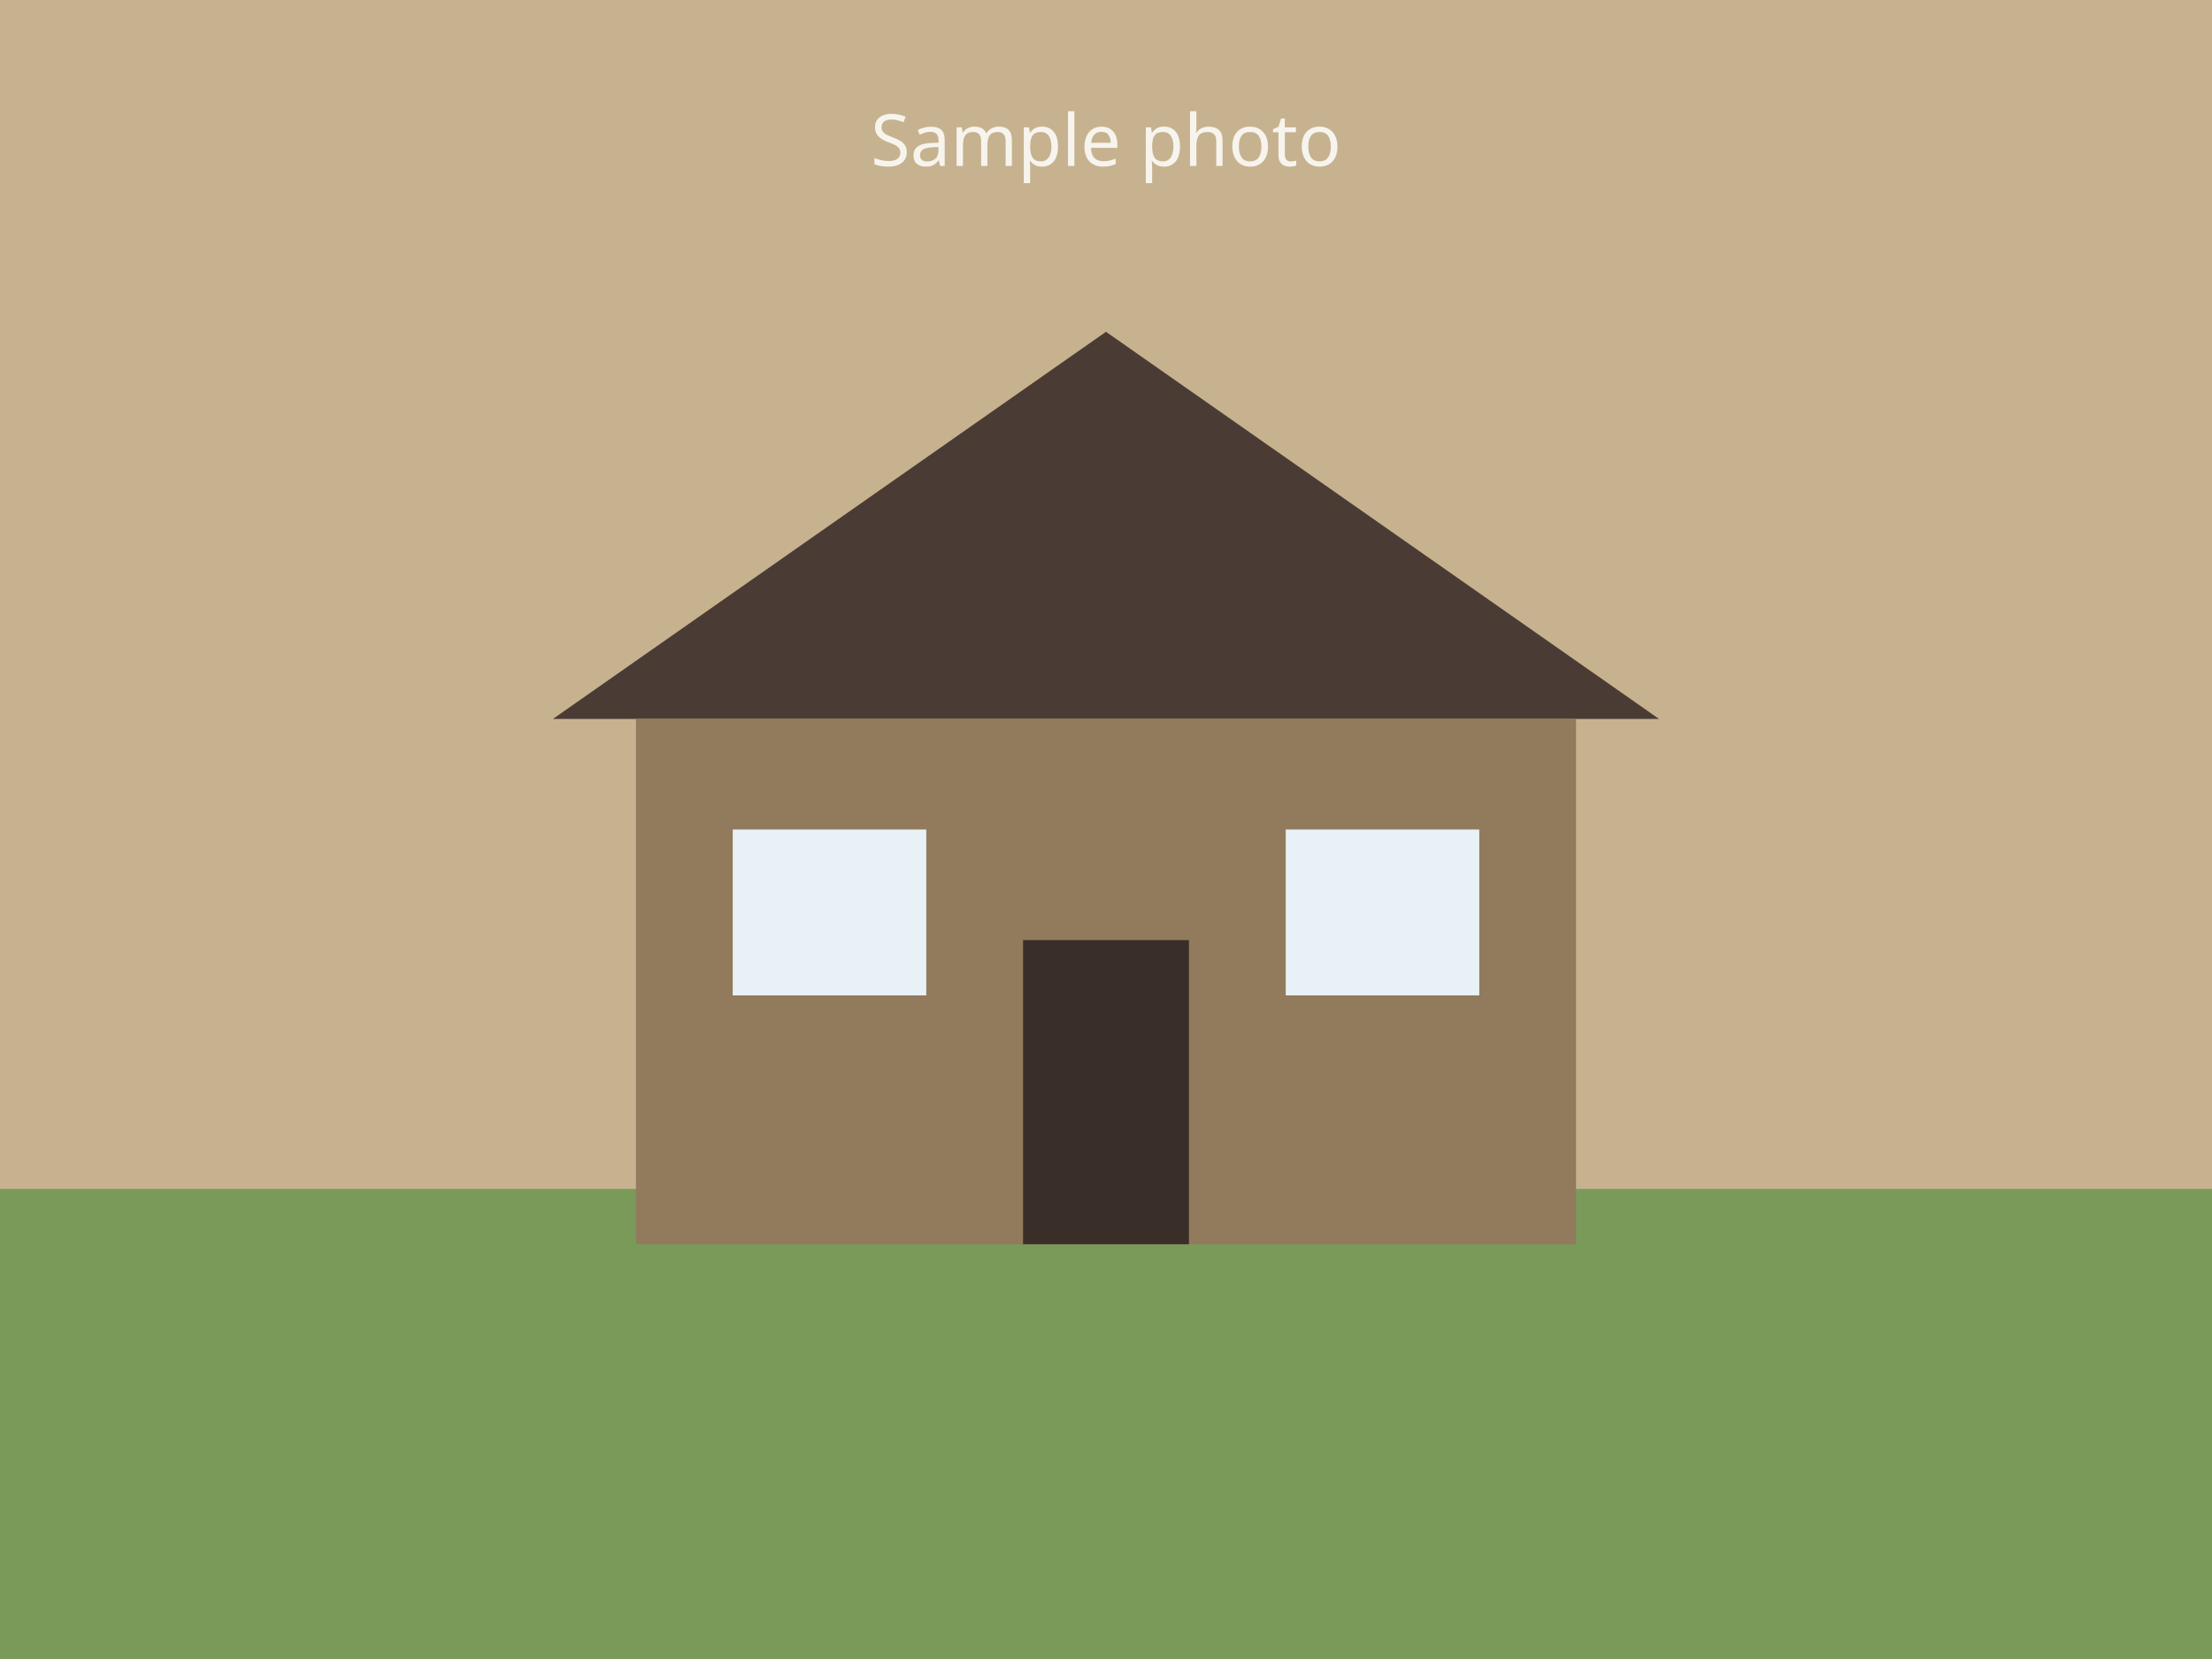
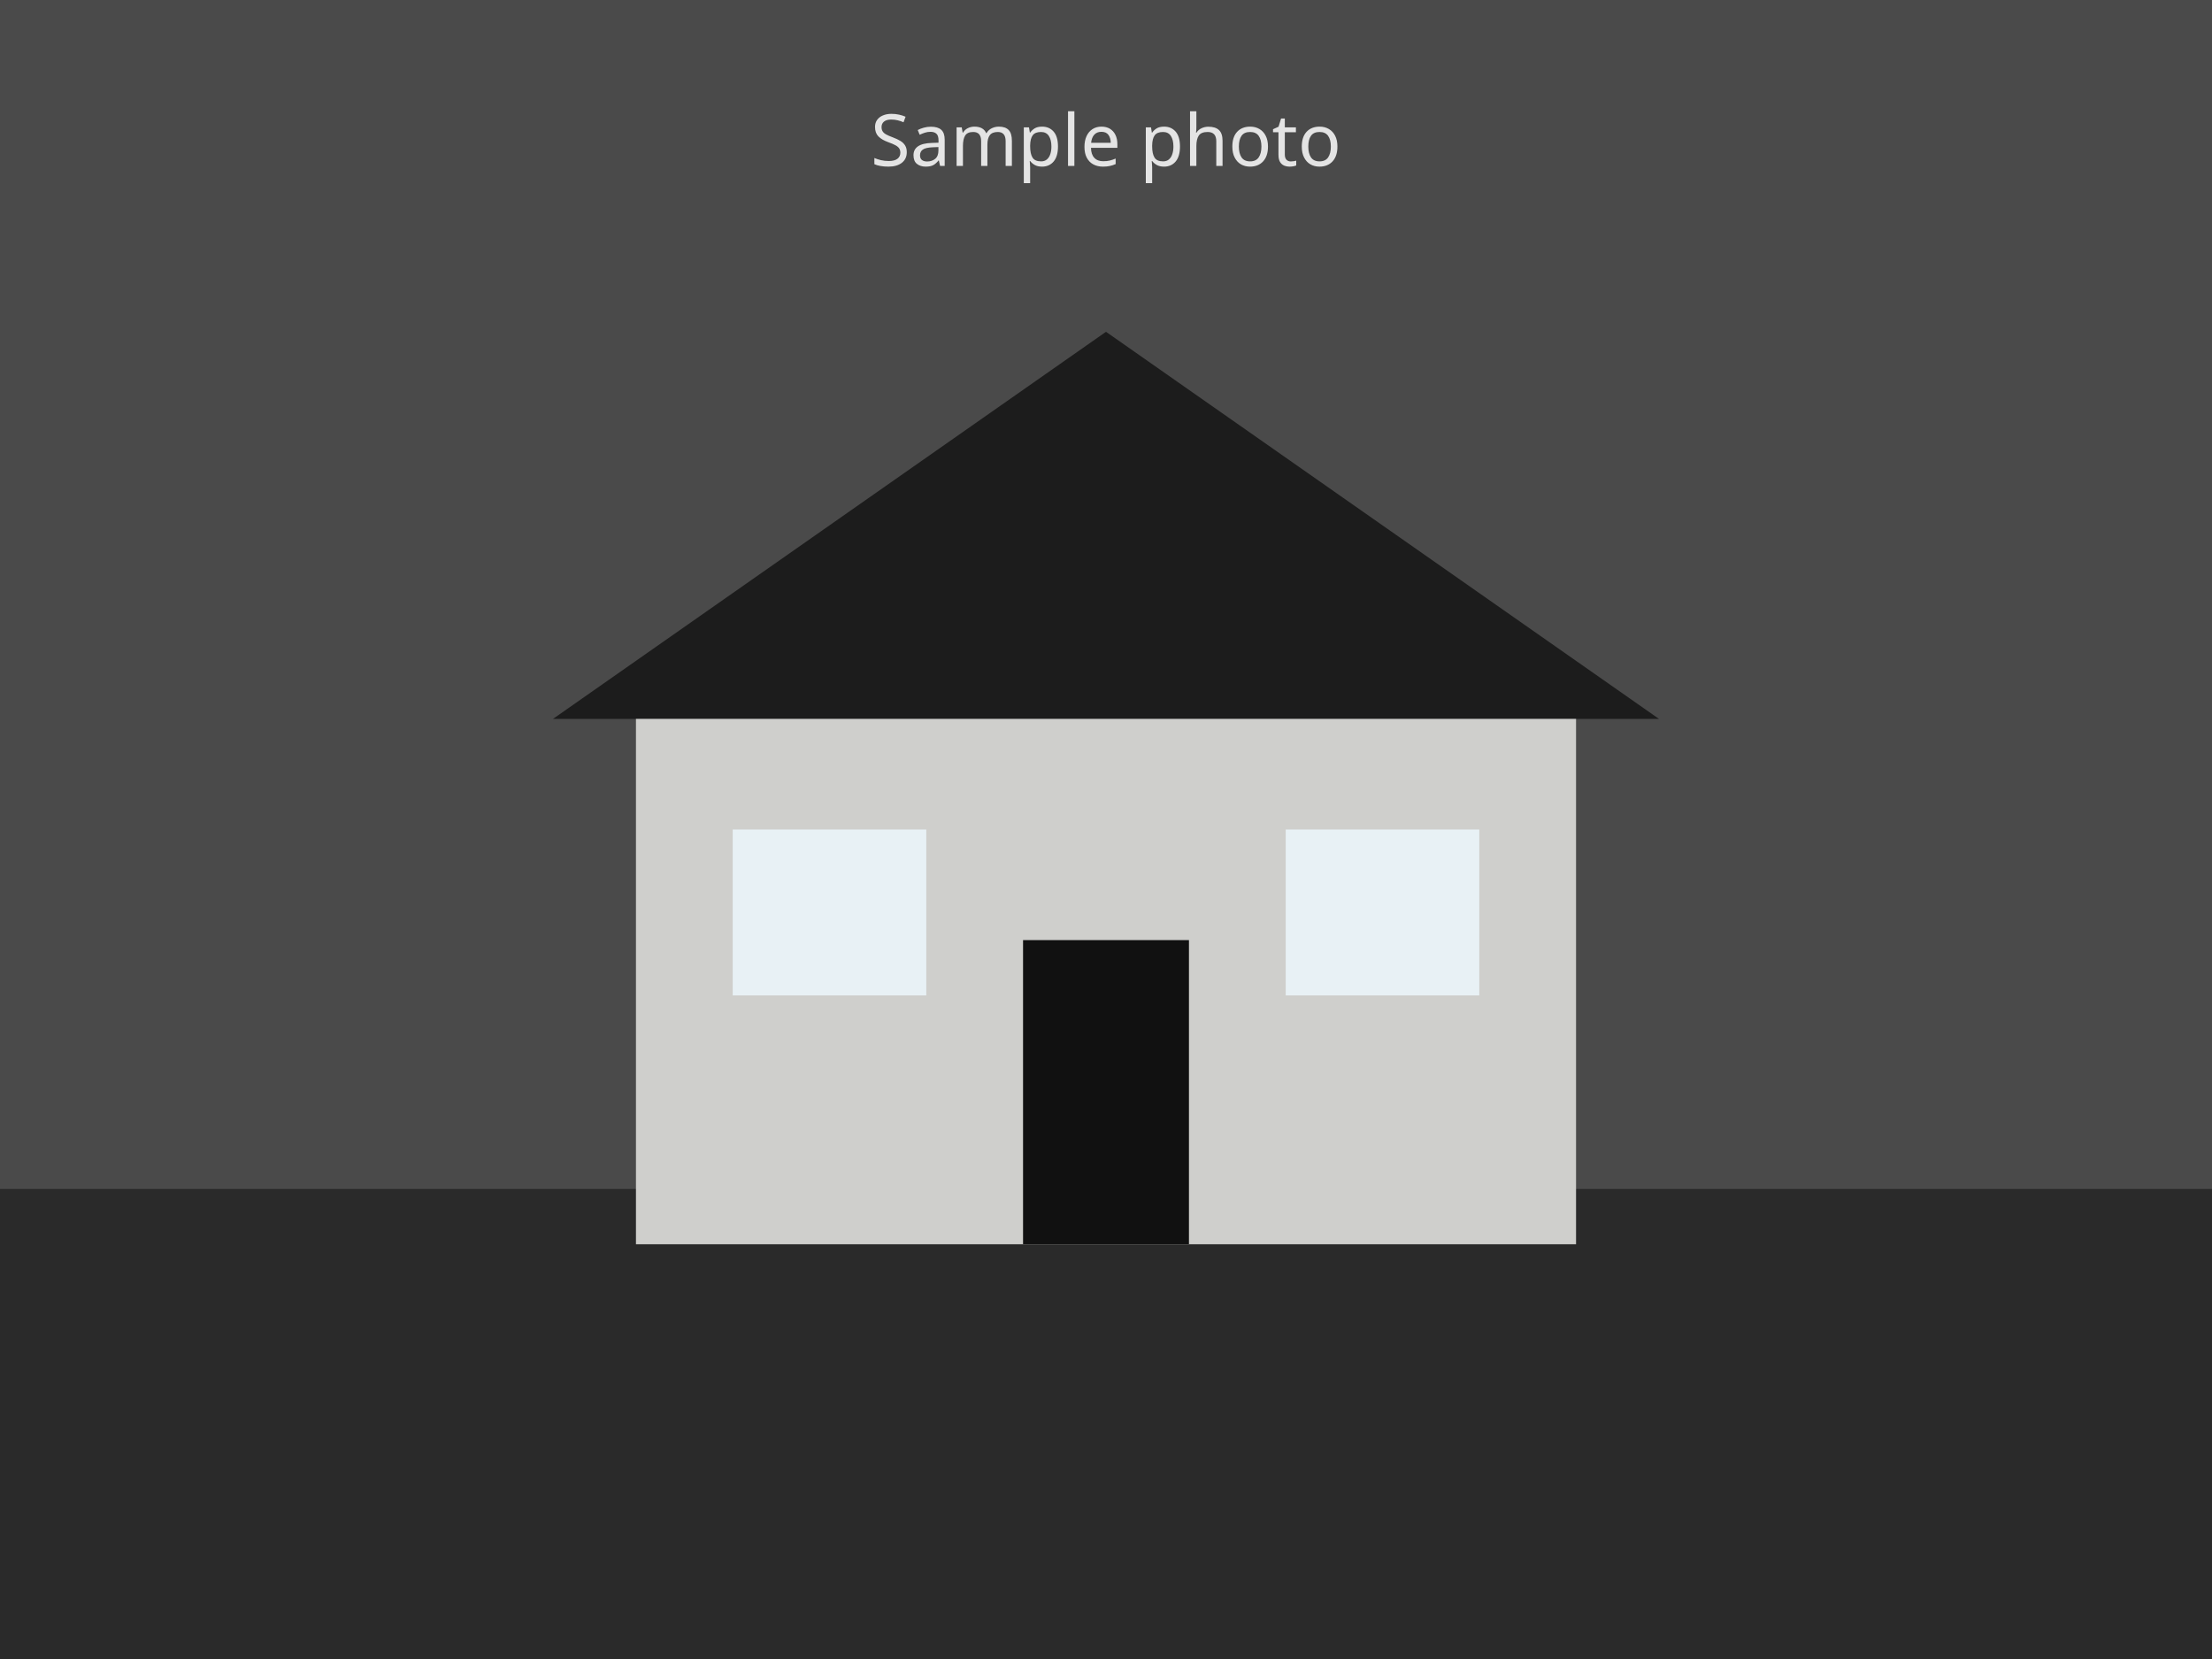
<svg xmlns="http://www.w3.org/2000/svg" viewBox="0 0 800 600">
-   <rect width="800" height="600" fill="#c7b28f" />
-   <rect y="430" width="800" height="170" fill="#7a9a5a" />
-   <polygon points="200,260 400,120 600,260" fill="#4a3b35" />
-   <rect x="230" y="260" width="340" height="190" fill="#927a5d" />
-   <rect x="370" y="340" width="60" height="110" fill="#3a2e28" />
+   <rect width="800" height="600" fill="#4a4a4a" />
+   <rect y="430" width="800" height="170" fill="#2a2a2a" />
+   <polygon points="200,260 400,120 600,260" fill="#1c1c1c" />
+   <rect x="230" y="260" width="340" height="190" fill="#cfcfcc" />
+   <rect x="370" y="340" width="60" height="110" fill="#111111" />
  <rect x="265" y="300" width="70" height="60" fill="#e8f1f5" />
  <rect x="465" y="300" width="70" height="60" fill="#e8f1f5" />
  <text x="400" y="60" font-family="sans-serif" font-size="26" fill="#fff" text-anchor="middle" opacity=".85">Sample photo</text>
</svg>
